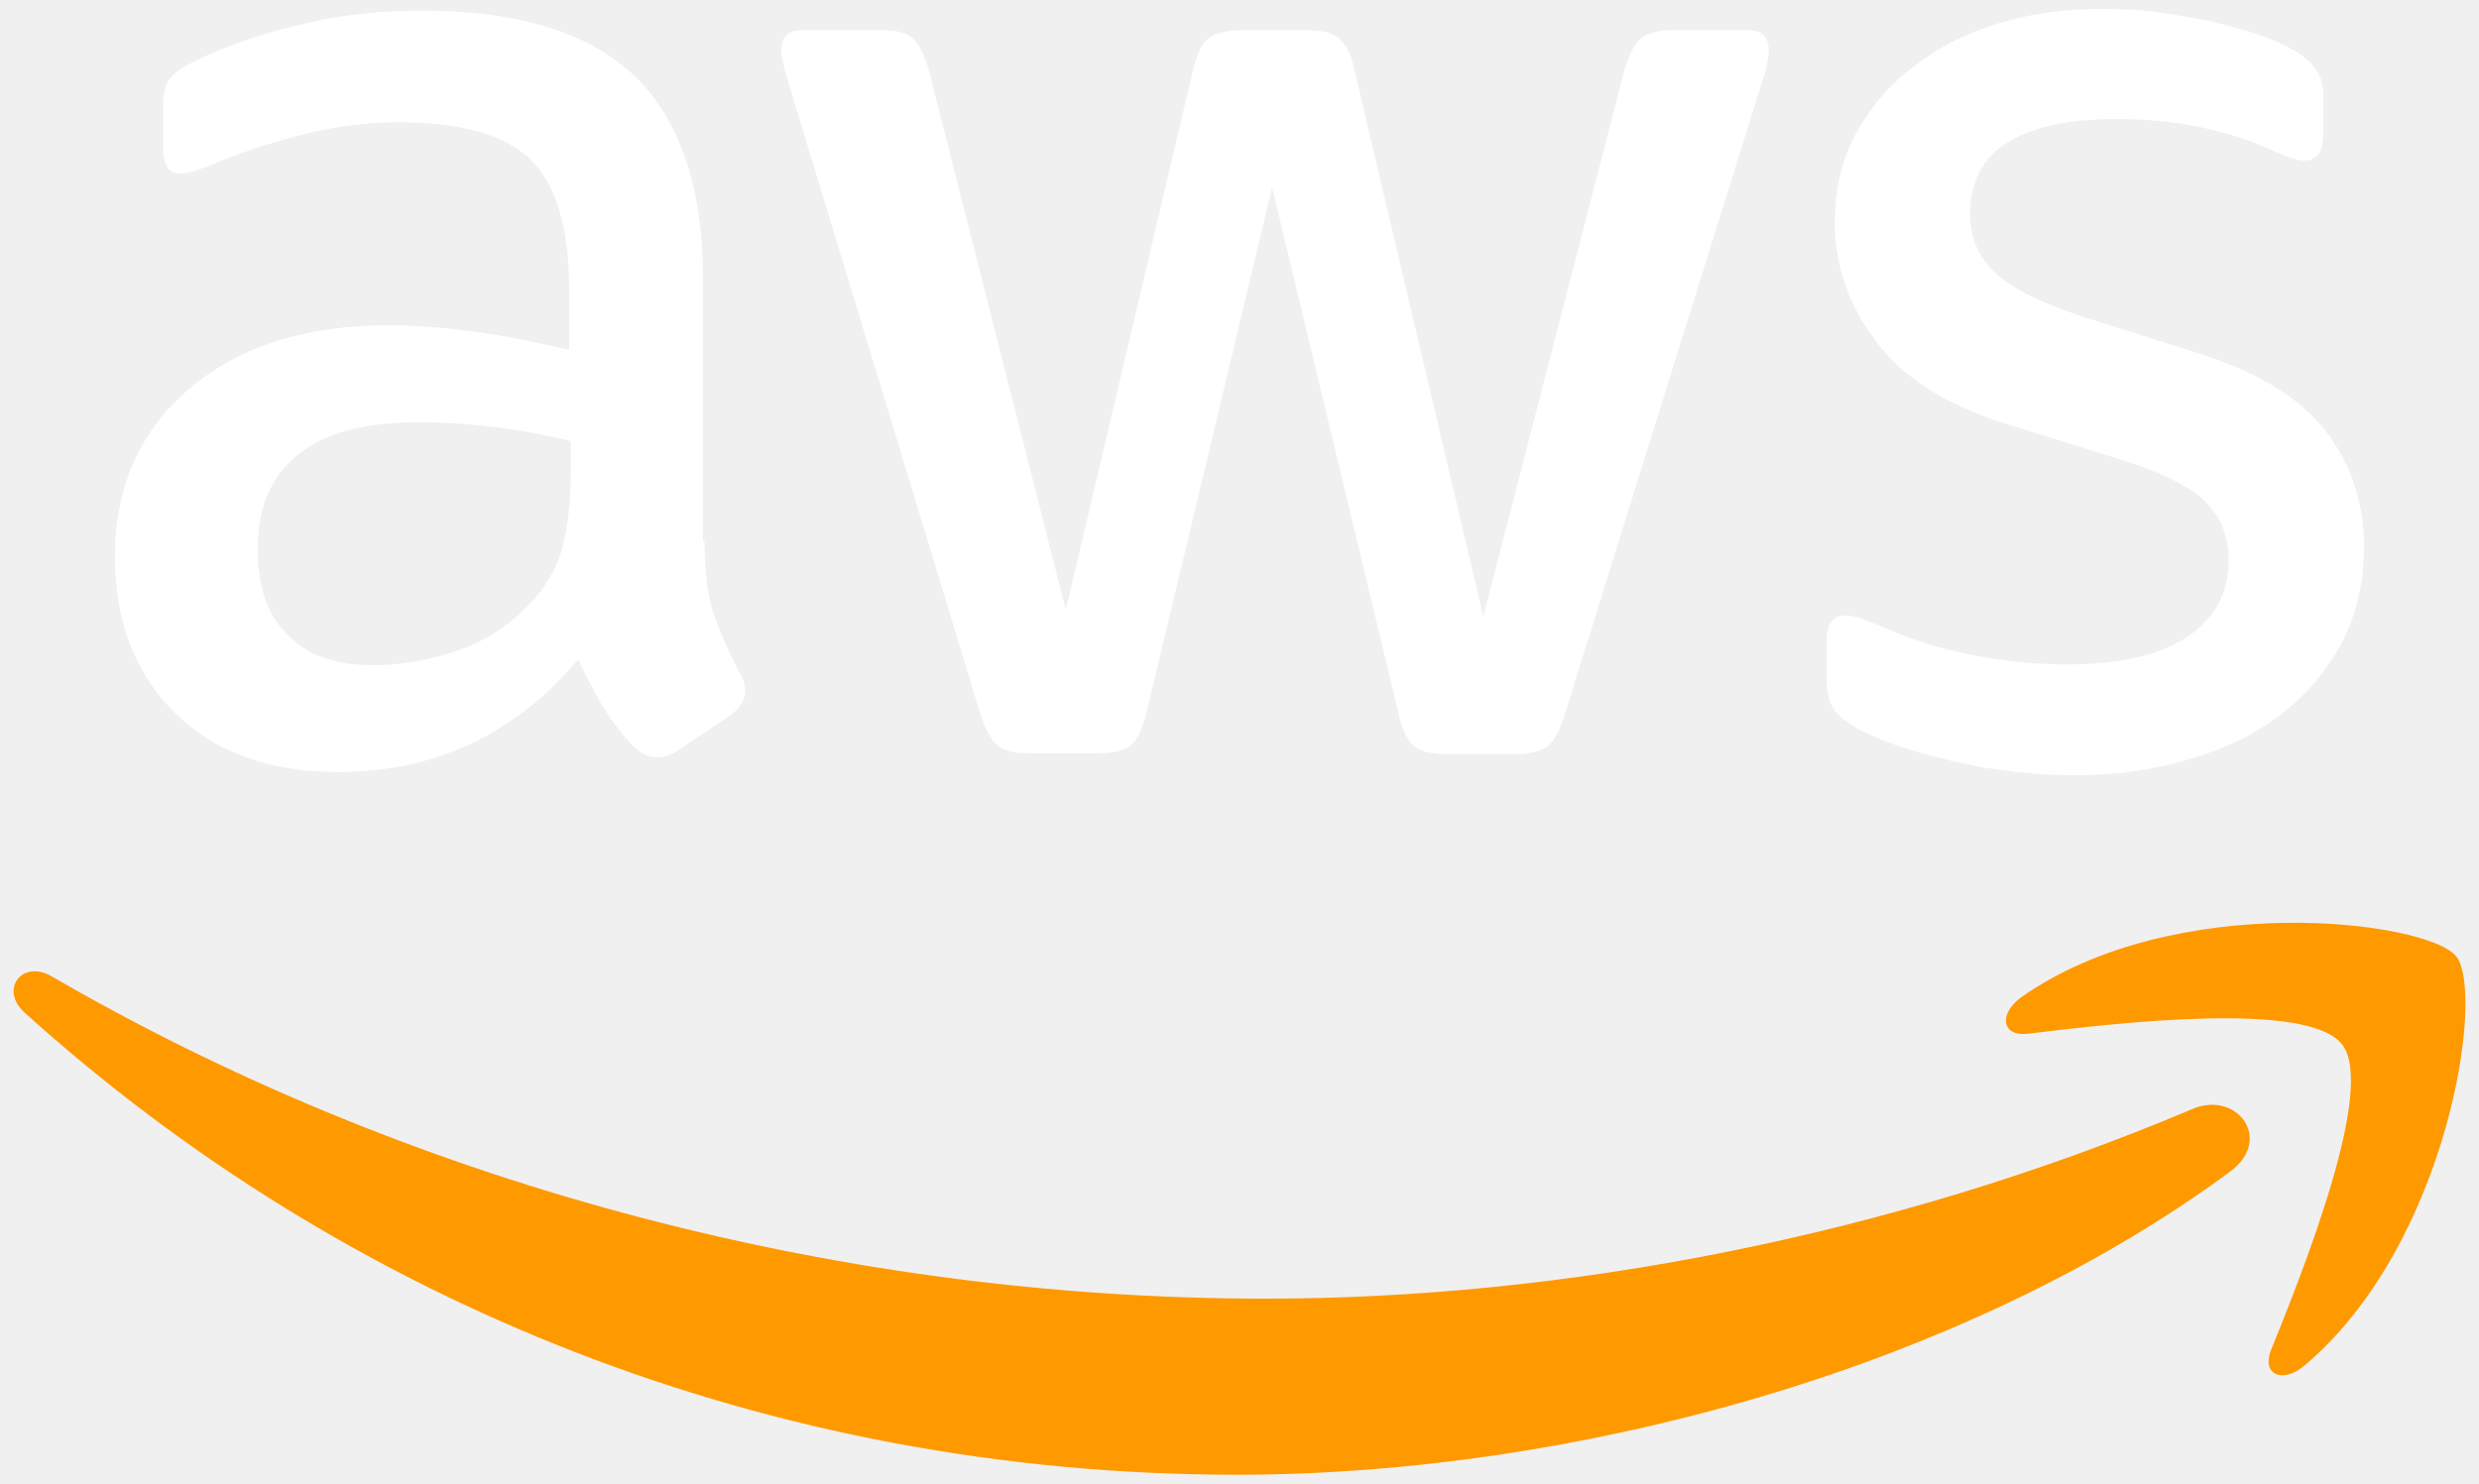
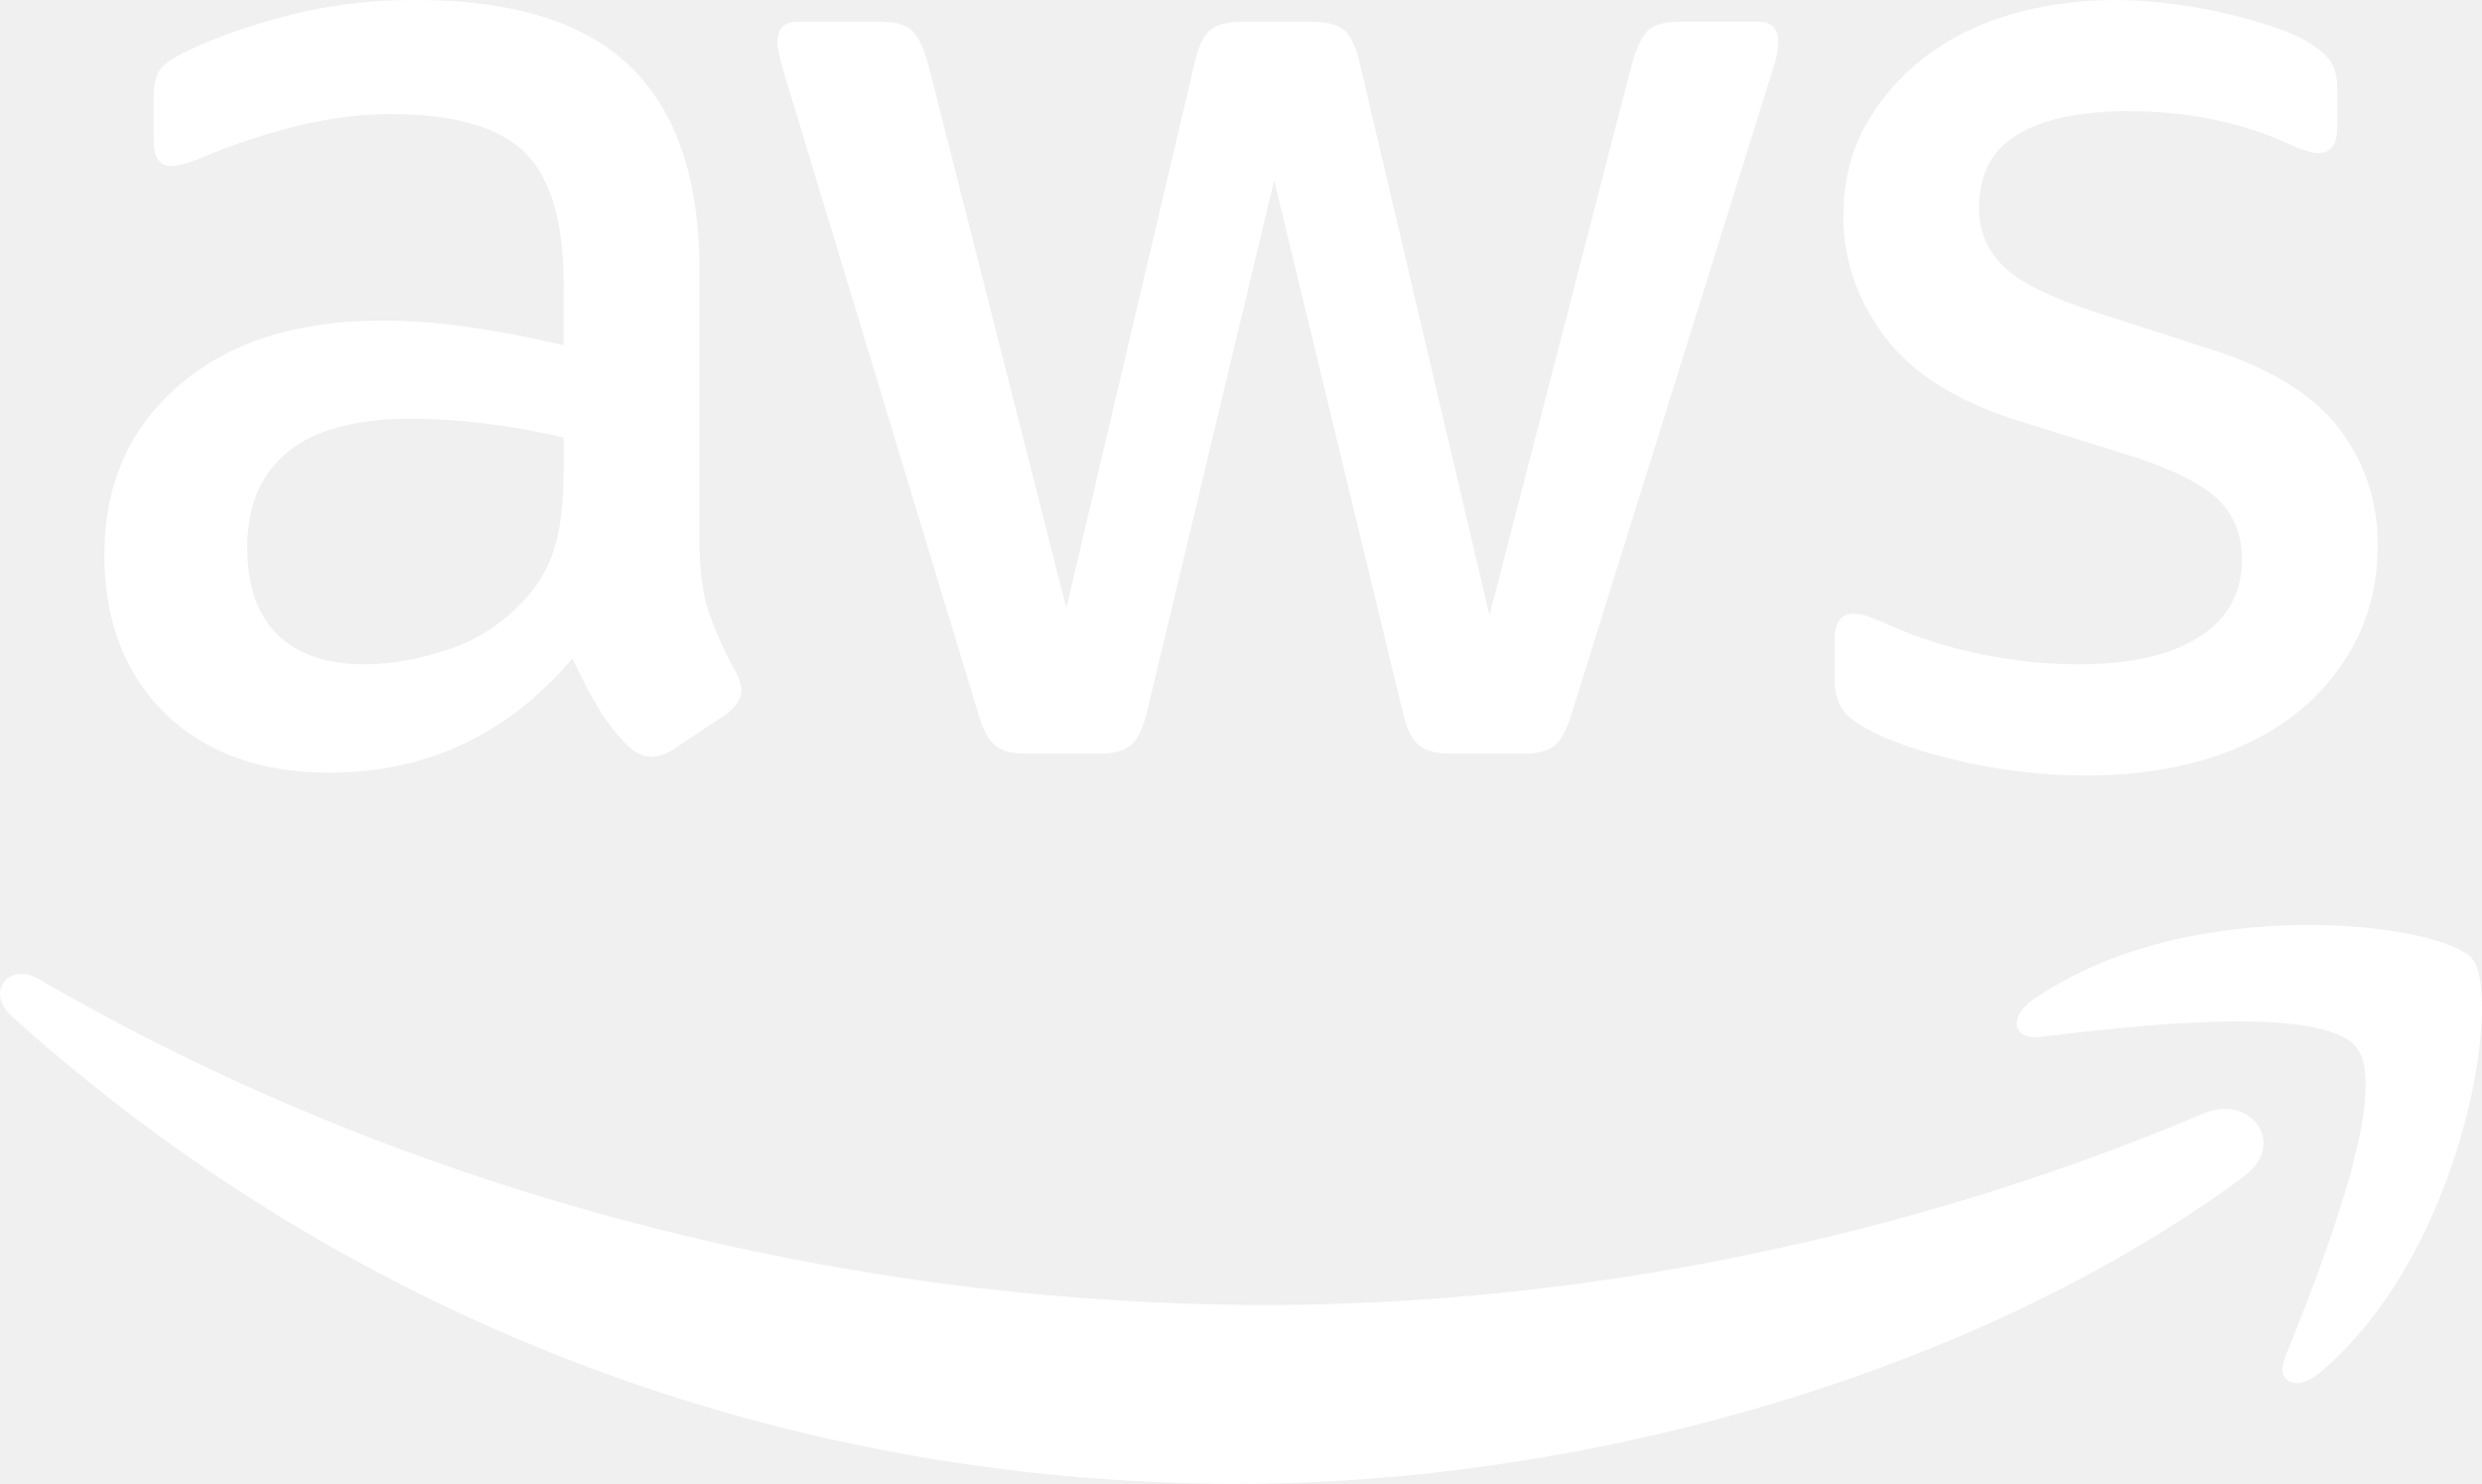
- <svg xmlns="http://www.w3.org/2000/svg" version="1.1" id="Layer_1" x="0px" y="0px" viewBox="0 0 304 182" style="enable-background:new 0 0 304 182;" xml:space="preserve">
-   <style type="text/css">
- 	.st0{fill:#FFFFFF;}
- 	.st1{fill-rule:evenodd;clip-rule:evenodd;fill:#FF9900;}
- </style>
-   <g>
-     <path class="st0" d="M86.4,66.4c0,3.7,0.4,6.7,1.1,8.9c0.8,2.2,1.8,4.6,3.2,7.2c0.5,0.8,0.7,1.6,0.7,2.3c0,1-0.6,2-1.9,3l-6.3,4.2   c-0.9,0.6-1.8,0.9-2.6,0.9c-1,0-2-0.5-3-1.4C76.2,90,75,88.4,74,86.8c-1-1.7-2-3.6-3.1-5.9c-7.8,9.2-17.6,13.8-29.4,13.8   c-8.4,0-15.1-2.4-20-7.2c-4.9-4.8-7.4-11.2-7.4-19.2c0-8.5,3-15.4,9.1-20.6c6.1-5.2,14.2-7.8,24.5-7.8c3.4,0,6.9,0.3,10.6,0.8   c3.7,0.5,7.5,1.3,11.5,2.2v-7.3c0-7.6-1.6-12.9-4.7-16c-3.2-3.1-8.6-4.6-16.3-4.6c-3.5,0-7.1,0.4-10.8,1.3c-3.7,0.9-7.3,2-10.8,3.4   c-1.6,0.7-2.8,1.1-3.5,1.3c-0.7,0.2-1.2,0.3-1.6,0.3c-1.4,0-2.1-1-2.1-3.1v-4.9c0-1.6,0.2-2.8,0.7-3.5c0.5-0.7,1.4-1.4,2.8-2.1   c3.5-1.8,7.7-3.3,12.6-4.5c4.9-1.3,10.1-1.9,15.6-1.9c11.9,0,20.6,2.7,26.2,8.1c5.5,5.4,8.3,13.6,8.3,24.6V66.4z M45.8,81.6   c3.3,0,6.7-0.6,10.3-1.8c3.6-1.2,6.8-3.4,9.5-6.4c1.6-1.9,2.8-4,3.4-6.4c0.6-2.4,1-5.3,1-8.7v-4.2c-2.9-0.7-6-1.3-9.2-1.7   c-3.2-0.4-6.3-0.6-9.4-0.6c-6.7,0-11.6,1.3-14.9,4c-3.3,2.7-4.9,6.5-4.9,11.5c0,4.7,1.2,8.2,3.7,10.6   C37.7,80.4,41.2,81.6,45.8,81.6z M126.1,92.4c-1.8,0-3-0.3-3.8-1c-0.8-0.6-1.5-2-2.1-3.9L96.7,10.2c-0.6-2-0.9-3.3-0.9-4   c0-1.6,0.8-2.5,2.4-2.5h9.8c1.9,0,3.2,0.3,3.9,1c0.8,0.6,1.4,2,2,3.9l16.8,66.2l15.6-66.2c0.5-2,1.1-3.3,1.9-3.9c0.8-0.6,2.2-1,4-1   h8c1.9,0,3.2,0.3,4,1c0.8,0.6,1.5,2,1.9,3.9l15.8,67l17.3-67c0.6-2,1.3-3.3,2-3.9c0.8-0.6,2.1-1,3.9-1h9.3c1.6,0,2.5,0.8,2.5,2.5   c0,0.5-0.1,1-0.2,1.6c-0.1,0.6-0.3,1.4-0.7,2.5l-24.1,77.3c-0.6,2-1.3,3.3-2.1,3.9c-0.8,0.6-2.1,1-3.8,1h-8.6c-1.9,0-3.2-0.3-4-1   c-0.8-0.7-1.5-2-1.9-4L156,23l-15.4,64.4c-0.5,2-1.1,3.3-1.9,4c-0.8,0.7-2.2,1-4,1H126.1z M254.6,95.1c-5.2,0-10.4-0.6-15.4-1.8   c-5-1.2-8.9-2.5-11.5-4c-1.6-0.9-2.7-1.9-3.1-2.8c-0.4-0.9-0.6-1.9-0.6-2.8v-5.1c0-2.1,0.8-3.1,2.3-3.1c0.6,0,1.2,0.1,1.8,0.3   c0.6,0.2,1.5,0.6,2.5,1c3.4,1.5,7.1,2.7,11,3.5c4,0.8,7.9,1.2,11.9,1.2c6.3,0,11.2-1.1,14.6-3.3c3.4-2.2,5.2-5.4,5.2-9.5   c0-2.8-0.9-5.1-2.7-7c-1.8-1.9-5.2-3.6-10.1-5.2L246,52c-7.3-2.3-12.7-5.7-16-10.2c-3.3-4.4-5-9.3-5-14.5c0-4.2,0.9-7.9,2.7-11.1   c1.8-3.2,4.2-6,7.2-8.2c3-2.3,6.4-4,10.4-5.2c4-1.2,8.2-1.7,12.6-1.7c2.2,0,4.5,0.1,6.7,0.4c2.3,0.3,4.4,0.7,6.5,1.1   c2,0.5,3.9,1,5.7,1.6c1.8,0.6,3.2,1.2,4.2,1.8c1.4,0.8,2.4,1.6,3,2.5c0.6,0.8,0.9,1.9,0.9,3.3v4.7c0,2.1-0.8,3.2-2.3,3.2   c-0.8,0-2.1-0.4-3.8-1.2c-5.7-2.6-12.1-3.9-19.2-3.9c-5.7,0-10.2,0.9-13.3,2.8c-3.1,1.9-4.7,4.8-4.7,8.9c0,2.8,1,5.2,3,7.1   c2,1.9,5.7,3.8,11,5.5l14.2,4.5c7.2,2.3,12.4,5.5,15.5,9.6c3.1,4.1,4.6,8.8,4.6,14c0,4.3-0.9,8.2-2.6,11.6   c-1.8,3.4-4.2,6.4-7.3,8.8c-3.1,2.5-6.8,4.3-11.1,5.6C264.4,94.4,259.7,95.1,254.6,95.1z" />
-     <g>
-       <path class="st1" d="M273.5,143.7c-32.9,24.3-80.7,37.2-121.8,37.2c-57.6,0-109.5-21.3-148.7-56.7c-3.1-2.8-0.3-6.6,3.4-4.4    c42.4,24.6,94.7,39.5,148.8,39.5c36.5,0,76.6-7.6,113.5-23.2C274.2,133.6,278.9,139.7,273.5,143.7z" />
-       <path class="st1" d="M287.2,128.1c-4.2-5.4-27.8-2.6-38.5-1.3c-3.2,0.4-3.7-2.4-0.8-4.5c18.8-13.2,49.7-9.4,53.3-5    c3.6,4.5-1,35.4-18.6,50.2c-2.7,2.3-5.3,1.1-4.1-1.9C282.5,155.7,291.4,133.4,287.2,128.1z" />
-     </g>
-   </g>
+ <svg xmlns="http://www.w3.org/2000/svg" id="Layer_1" viewBox="0 0 300.73 179.82">
+   <defs>
+     <style>.cls-1{fill:#ffffff;stroke-width:0px;}</style>
+   </defs>
+   <path class="cls-1" d="M84.74,65.27c0,3.74.38,6.71,1.14,8.92.76,2.22,1.84,4.61,3.24,7.18.46.82.7,1.57.7,2.27,0,1.05-.64,2.04-1.93,2.98l-6.3,4.2c-.93.58-1.81.88-2.62.88-1.05,0-2.04-.46-2.97-1.4-1.4-1.4-2.6-2.95-3.59-4.64-.99-1.69-2.01-3.64-3.06-5.86-7.82,9.22-17.62,13.83-29.4,13.83-8.4,0-15.05-2.39-19.95-7.18-4.9-4.78-7.35-11.2-7.35-19.25,0-8.51,3.03-15.37,9.1-20.56,6.06-5.19,14.23-7.79,24.5-7.79,3.38,0,6.91.26,10.59.79,3.68.53,7.5,1.26,11.46,2.19v-7.35c0-7.58-1.58-12.92-4.72-16.01-3.15-3.09-8.58-4.64-16.28-4.64-3.5,0-7.09.44-10.76,1.31-3.67.88-7.26,2.01-10.76,3.41-1.63.7-2.8,1.14-3.5,1.31-.7.17-1.22.26-1.57.26-1.4,0-2.1-1.05-2.1-3.15v-4.9c0-1.63.23-2.8.7-3.5.46-.7,1.4-1.4,2.8-2.1,3.5-1.75,7.7-3.26,12.6-4.55,4.9-1.28,10.09-1.93,15.57-1.93,11.9,0,20.62,2.71,26.16,8.14,5.54,5.42,8.31,13.62,8.31,24.59v32.55ZM44.14,80.5c3.27,0,6.71-.61,10.33-1.84,3.62-1.22,6.76-3.35,9.45-6.39,1.63-1.86,2.77-4,3.41-6.39.64-2.39.96-5.28.96-8.66v-4.2c-2.92-.7-5.98-1.25-9.19-1.66-3.21-.41-6.33-.61-9.36-.61-6.65,0-11.61,1.34-14.88,4.02-3.27,2.69-4.9,6.54-4.9,11.55,0,4.67,1.23,8.2,3.67,10.59,2.45,2.39,5.95,3.59,10.5,3.59ZM124.47,91.35c-1.75,0-3.04-.32-3.85-.96-.82-.64-1.52-1.95-2.1-3.94L95.07,9.1c-.59-1.98-.87-3.33-.87-4.02,0-1.63.81-2.45,2.45-2.45h9.8c1.86,0,3.18.32,3.94.96.76.64,1.43,1.96,2.01,3.94l16.8,66.15,15.57-66.15c.46-1.98,1.11-3.29,1.93-3.94.81-.64,2.16-.96,4.02-.96h8.05c1.87,0,3.21.32,4.03.96.81.64,1.46,1.96,1.92,3.94l15.75,67.03L197.79,7.52c.58-1.98,1.25-3.29,2.01-3.94.76-.64,2.07-.96,3.94-.96h9.27c1.63,0,2.45.82,2.45,2.45,0,.47-.06.99-.17,1.57-.12.59-.35,1.4-.7,2.45l-24.15,77.35c-.59,1.99-1.29,3.3-2.1,3.94-.82.64-2.1.96-3.85.96h-8.58c-1.87,0-3.21-.35-4.03-1.05-.82-.7-1.46-2.04-1.92-4.03l-15.58-64.4-15.4,64.4c-.47,1.99-1.11,3.33-1.92,4.03-.82.7-2.16,1.05-4.03,1.05h-8.58ZM252.92,93.98c-5.25,0-10.38-.58-15.4-1.75-5.02-1.16-8.87-2.51-11.55-4.03-1.63-.93-2.66-1.86-3.06-2.8-.41-.93-.61-1.86-.61-2.8v-5.08c0-2.1.76-3.15,2.28-3.15.58,0,1.19.12,1.84.35.64.24,1.49.59,2.54,1.05,3.38,1.52,7.06,2.69,11.02,3.5,3.96.82,7.93,1.23,11.9,1.23,6.3,0,11.17-1.11,14.61-3.33,3.44-2.21,5.16-5.37,5.16-9.45,0-2.8-.9-5.13-2.71-7-1.81-1.87-5.16-3.62-10.06-5.25l-14.53-4.55c-7.35-2.33-12.69-5.71-16.01-10.15-3.32-4.43-4.99-9.27-4.99-14.52,0-4.2.9-7.9,2.71-11.11,1.81-3.21,4.2-5.95,7.17-8.23,2.97-2.27,6.45-4,10.41-5.16,3.96-1.16,8.16-1.75,12.6-1.75,2.21,0,4.46.15,6.74.44,2.28.29,4.43.67,6.47,1.14,2.04.47,3.94.99,5.69,1.57,1.75.59,3.15,1.17,4.2,1.75,1.4.82,2.39,1.64,2.98,2.45.58.82.87,1.92.87,3.33v4.72c0,2.1-.76,3.15-2.28,3.15-.82,0-2.1-.41-3.85-1.23-5.72-2.56-12.14-3.85-19.25-3.85-5.72,0-10.15.94-13.3,2.8-3.15,1.87-4.72,4.84-4.72,8.93,0,2.8.99,5.16,2.97,7.09,1.98,1.92,5.66,3.76,11.03,5.51l14.17,4.55c7.23,2.34,12.4,5.54,15.49,9.63,3.09,4.08,4.64,8.75,4.64,14,0,4.32-.87,8.2-2.62,11.64-1.75,3.44-4.17,6.39-7.26,8.84-3.09,2.45-6.8,4.32-11.11,5.6-4.32,1.28-9.04,1.92-14.17,1.92ZM267.05,134.91c-36.91,15.66-77.03,23.23-113.52,23.23-54.1,0-106.47-14.84-148.82-39.49-3.71-2.16-6.45,1.65-3.37,4.43,39.26,35.45,91.13,56.74,148.74,56.74,41.1,0,88.84-12.92,121.76-37.22,5.45-4.03.78-10.05-4.79-7.69ZM276.87,164.5c-1.2,3,1.38,4.21,4.1,1.94,17.66-14.78,22.23-45.74,18.61-50.21-3.59-4.43-34.47-8.25-53.32,4.98-2.9,2.03-2.4,4.84.82,4.46,10.62-1.27,34.24-4.11,38.45,1.28,4.22,5.4-4.68,27.62-8.66,37.54Z" />
</svg>
